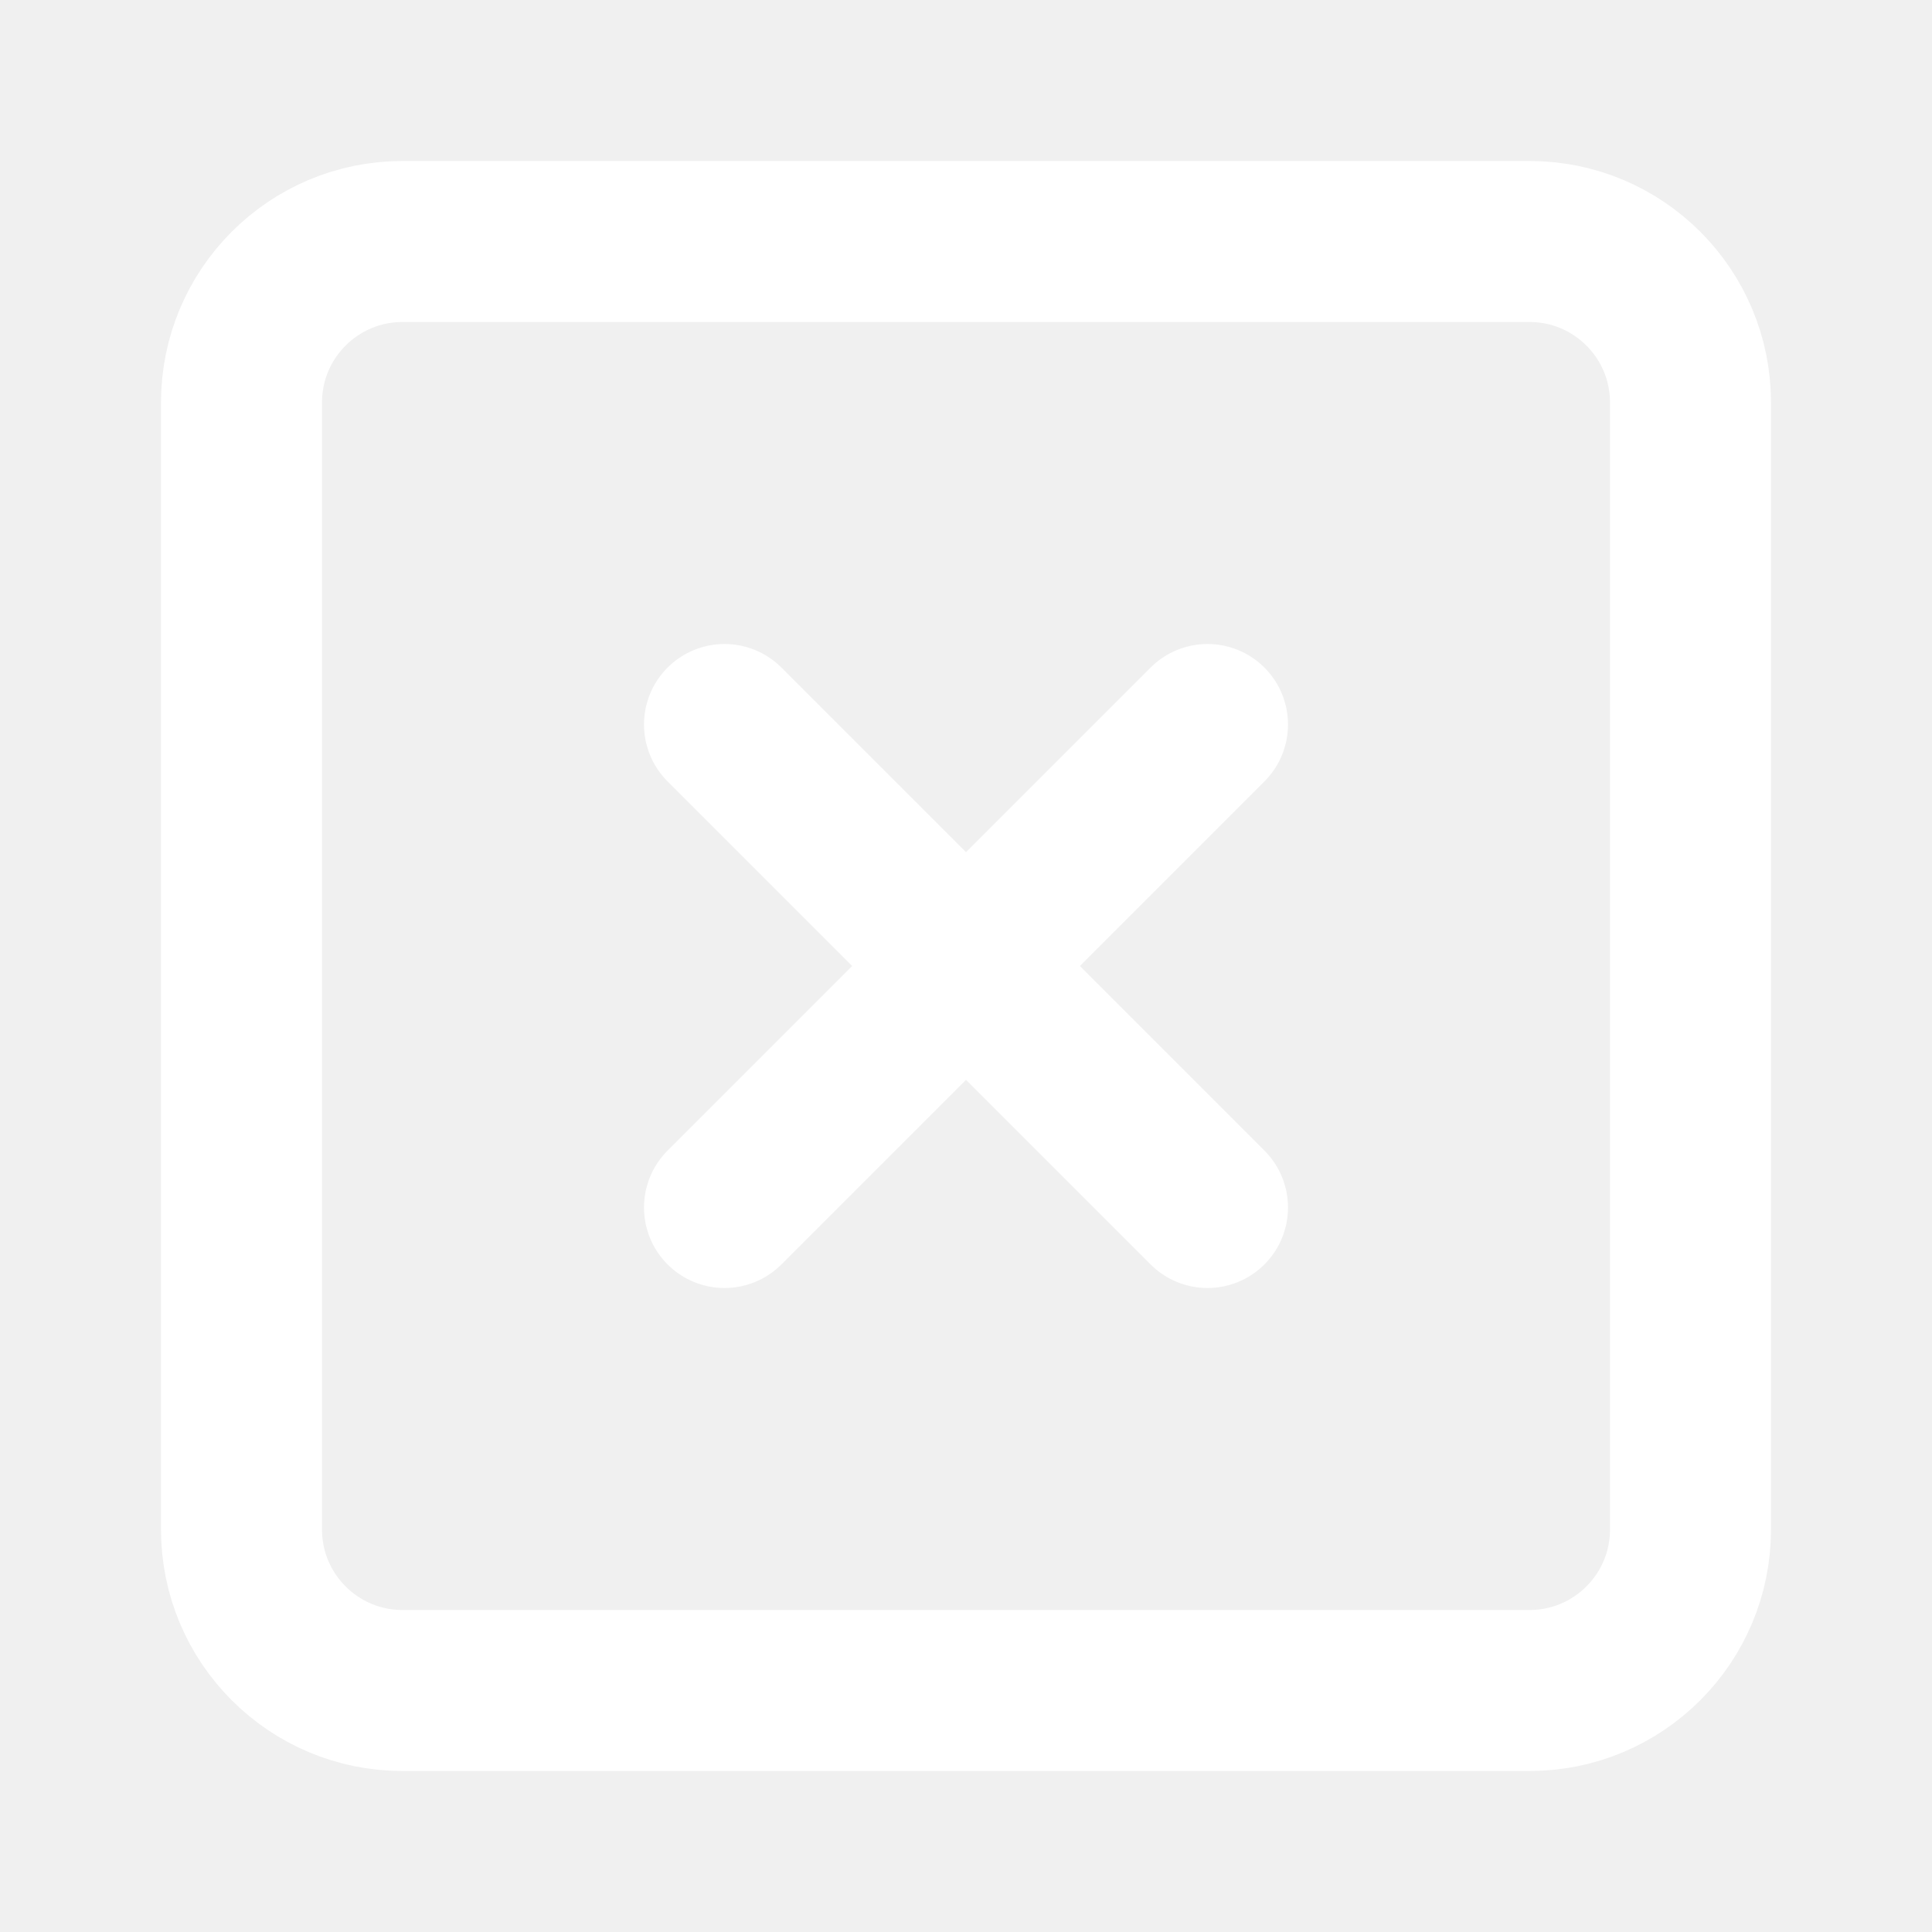
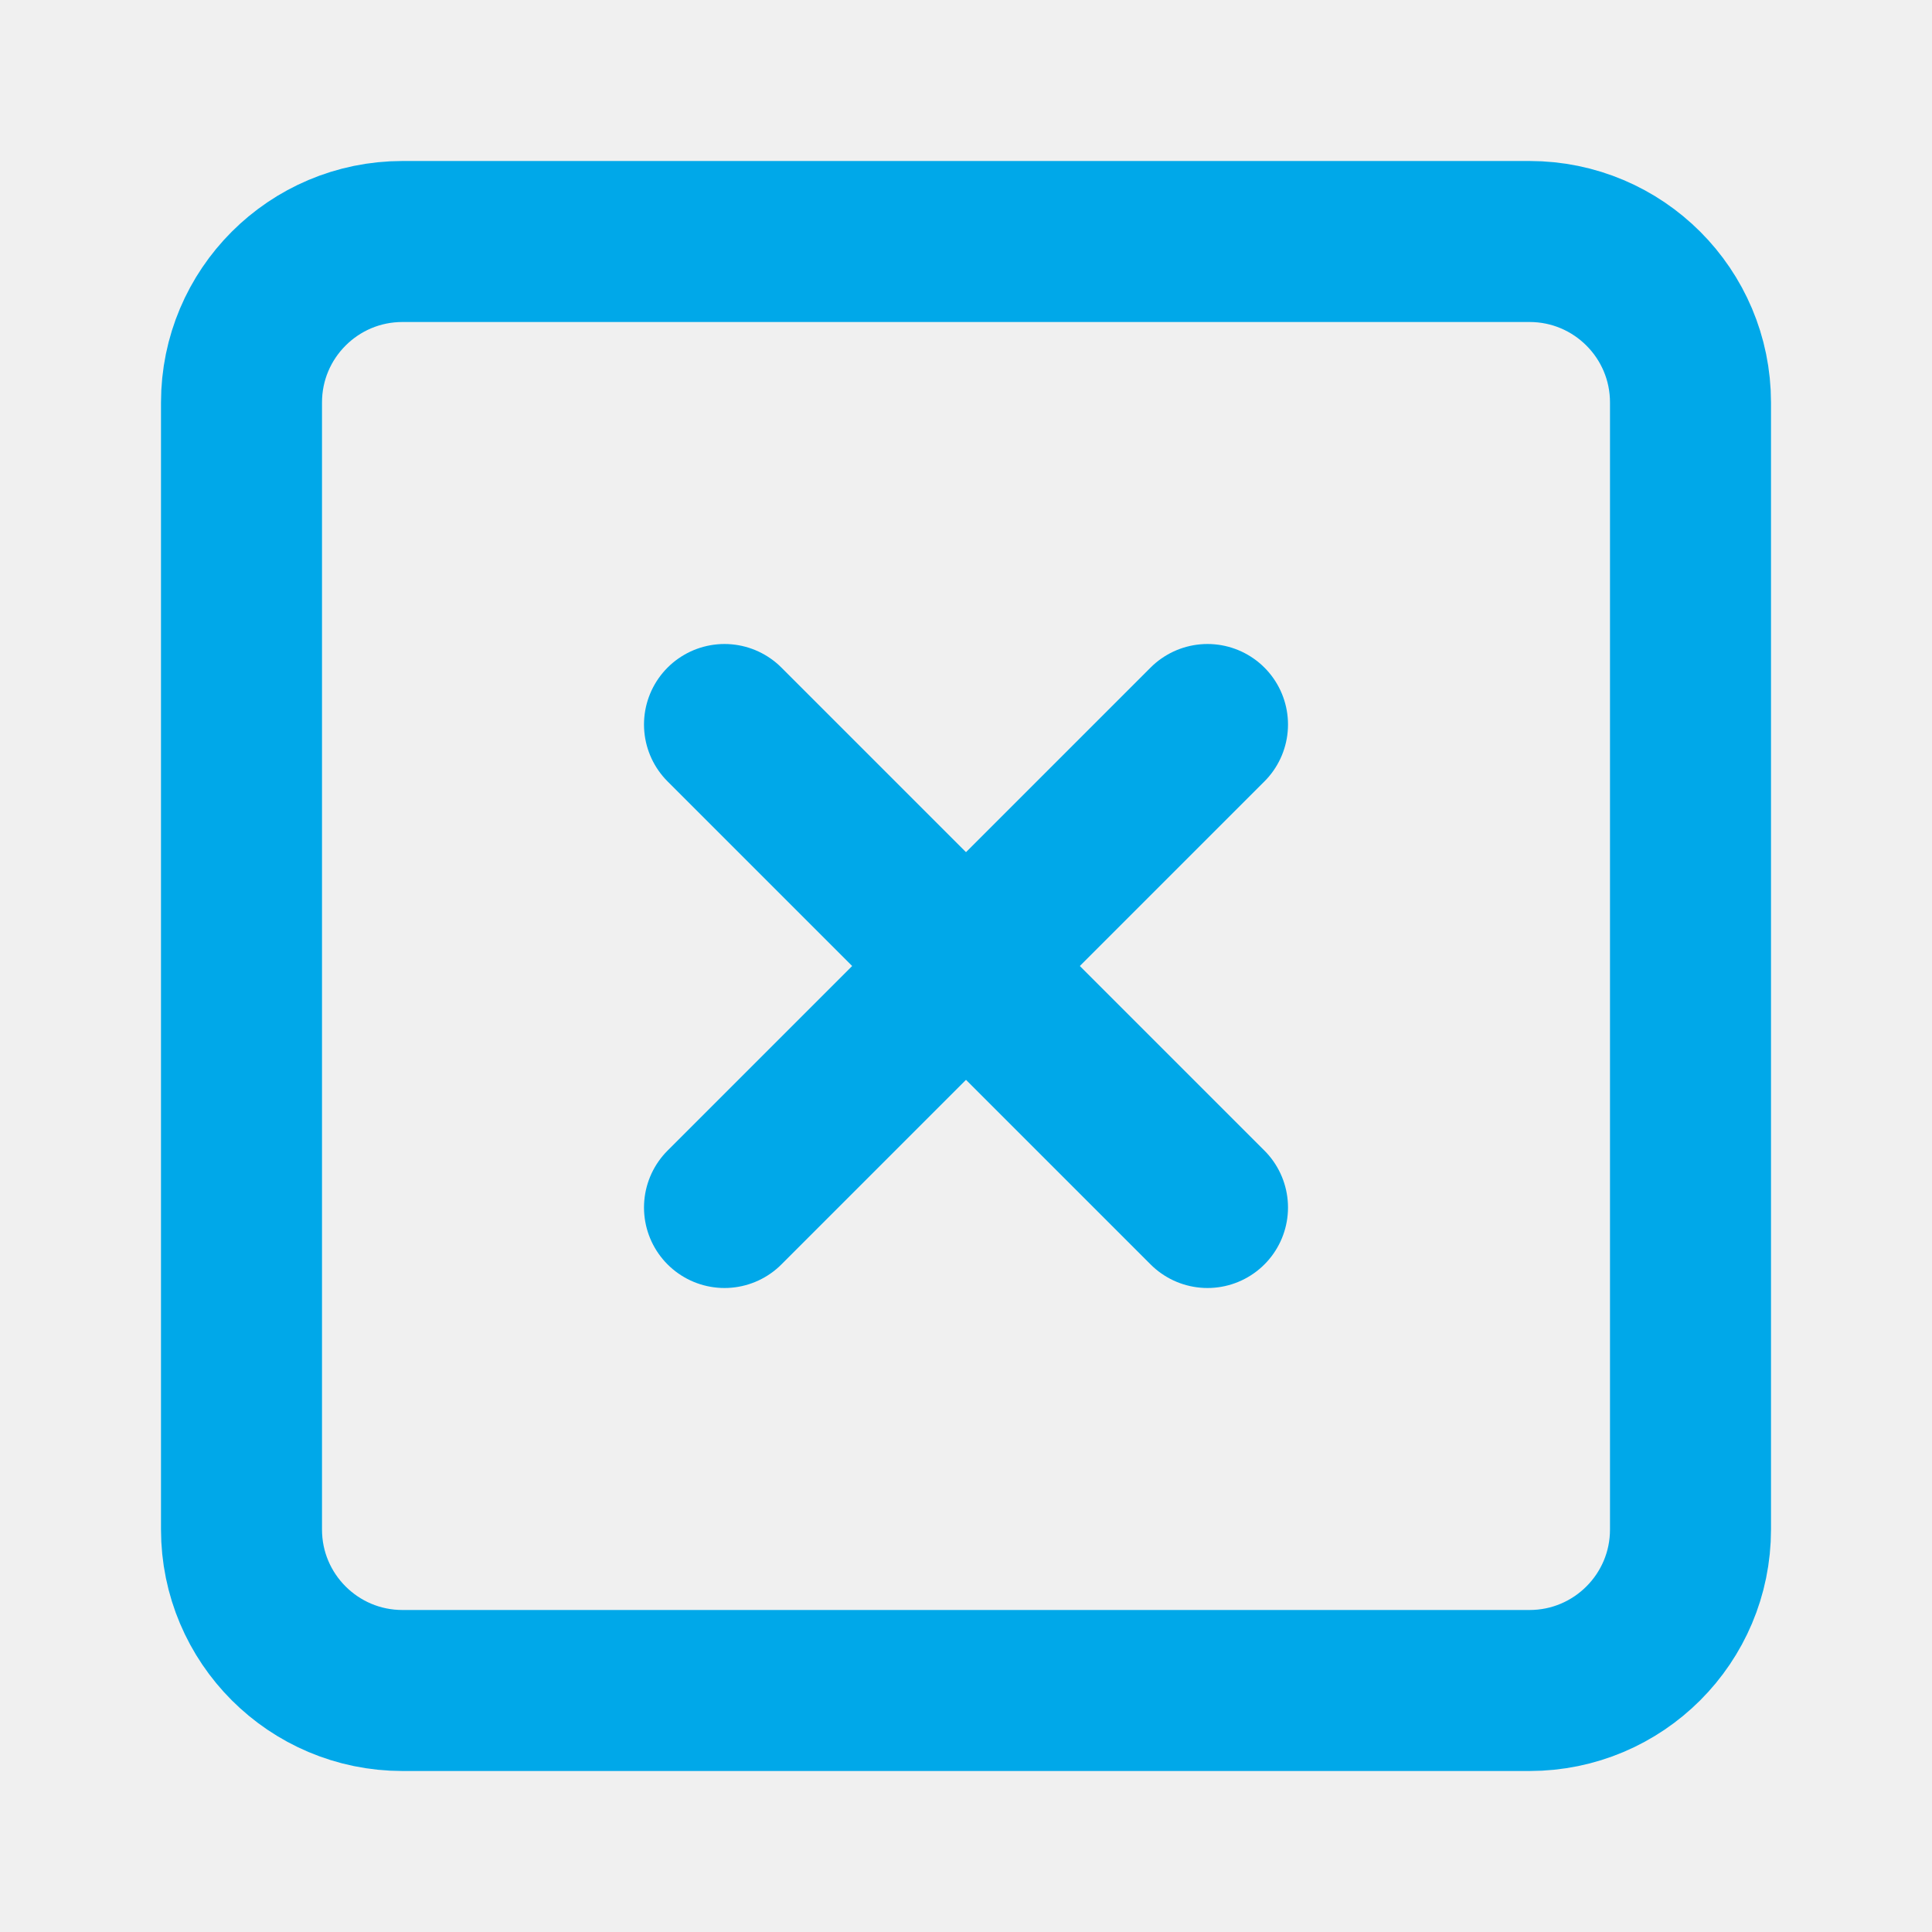
- <svg xmlns="http://www.w3.org/2000/svg" width="24" height="24" viewBox="0 0 24 24" fill="none" stroke="#fff" stroke-width="2" stroke-linecap="round" stroke-linejoin="round" class="feather feather-x-square">
+ <svg xmlns="http://www.w3.org/2000/svg" width="24" height="24" viewBox="0 0 24 24" fill="none" stroke="#00a8e9" stroke-width="2" stroke-linecap="round" stroke-linejoin="round" class="feather feather-x-square">
  <rect x="3" y="3" width="18" height="18" rx="2" ry="2" />
  <line x1="9" y1="9" x2="15" y2="15" />
  <line x1="15" y1="9" x2="9" y2="15" />
</svg>
